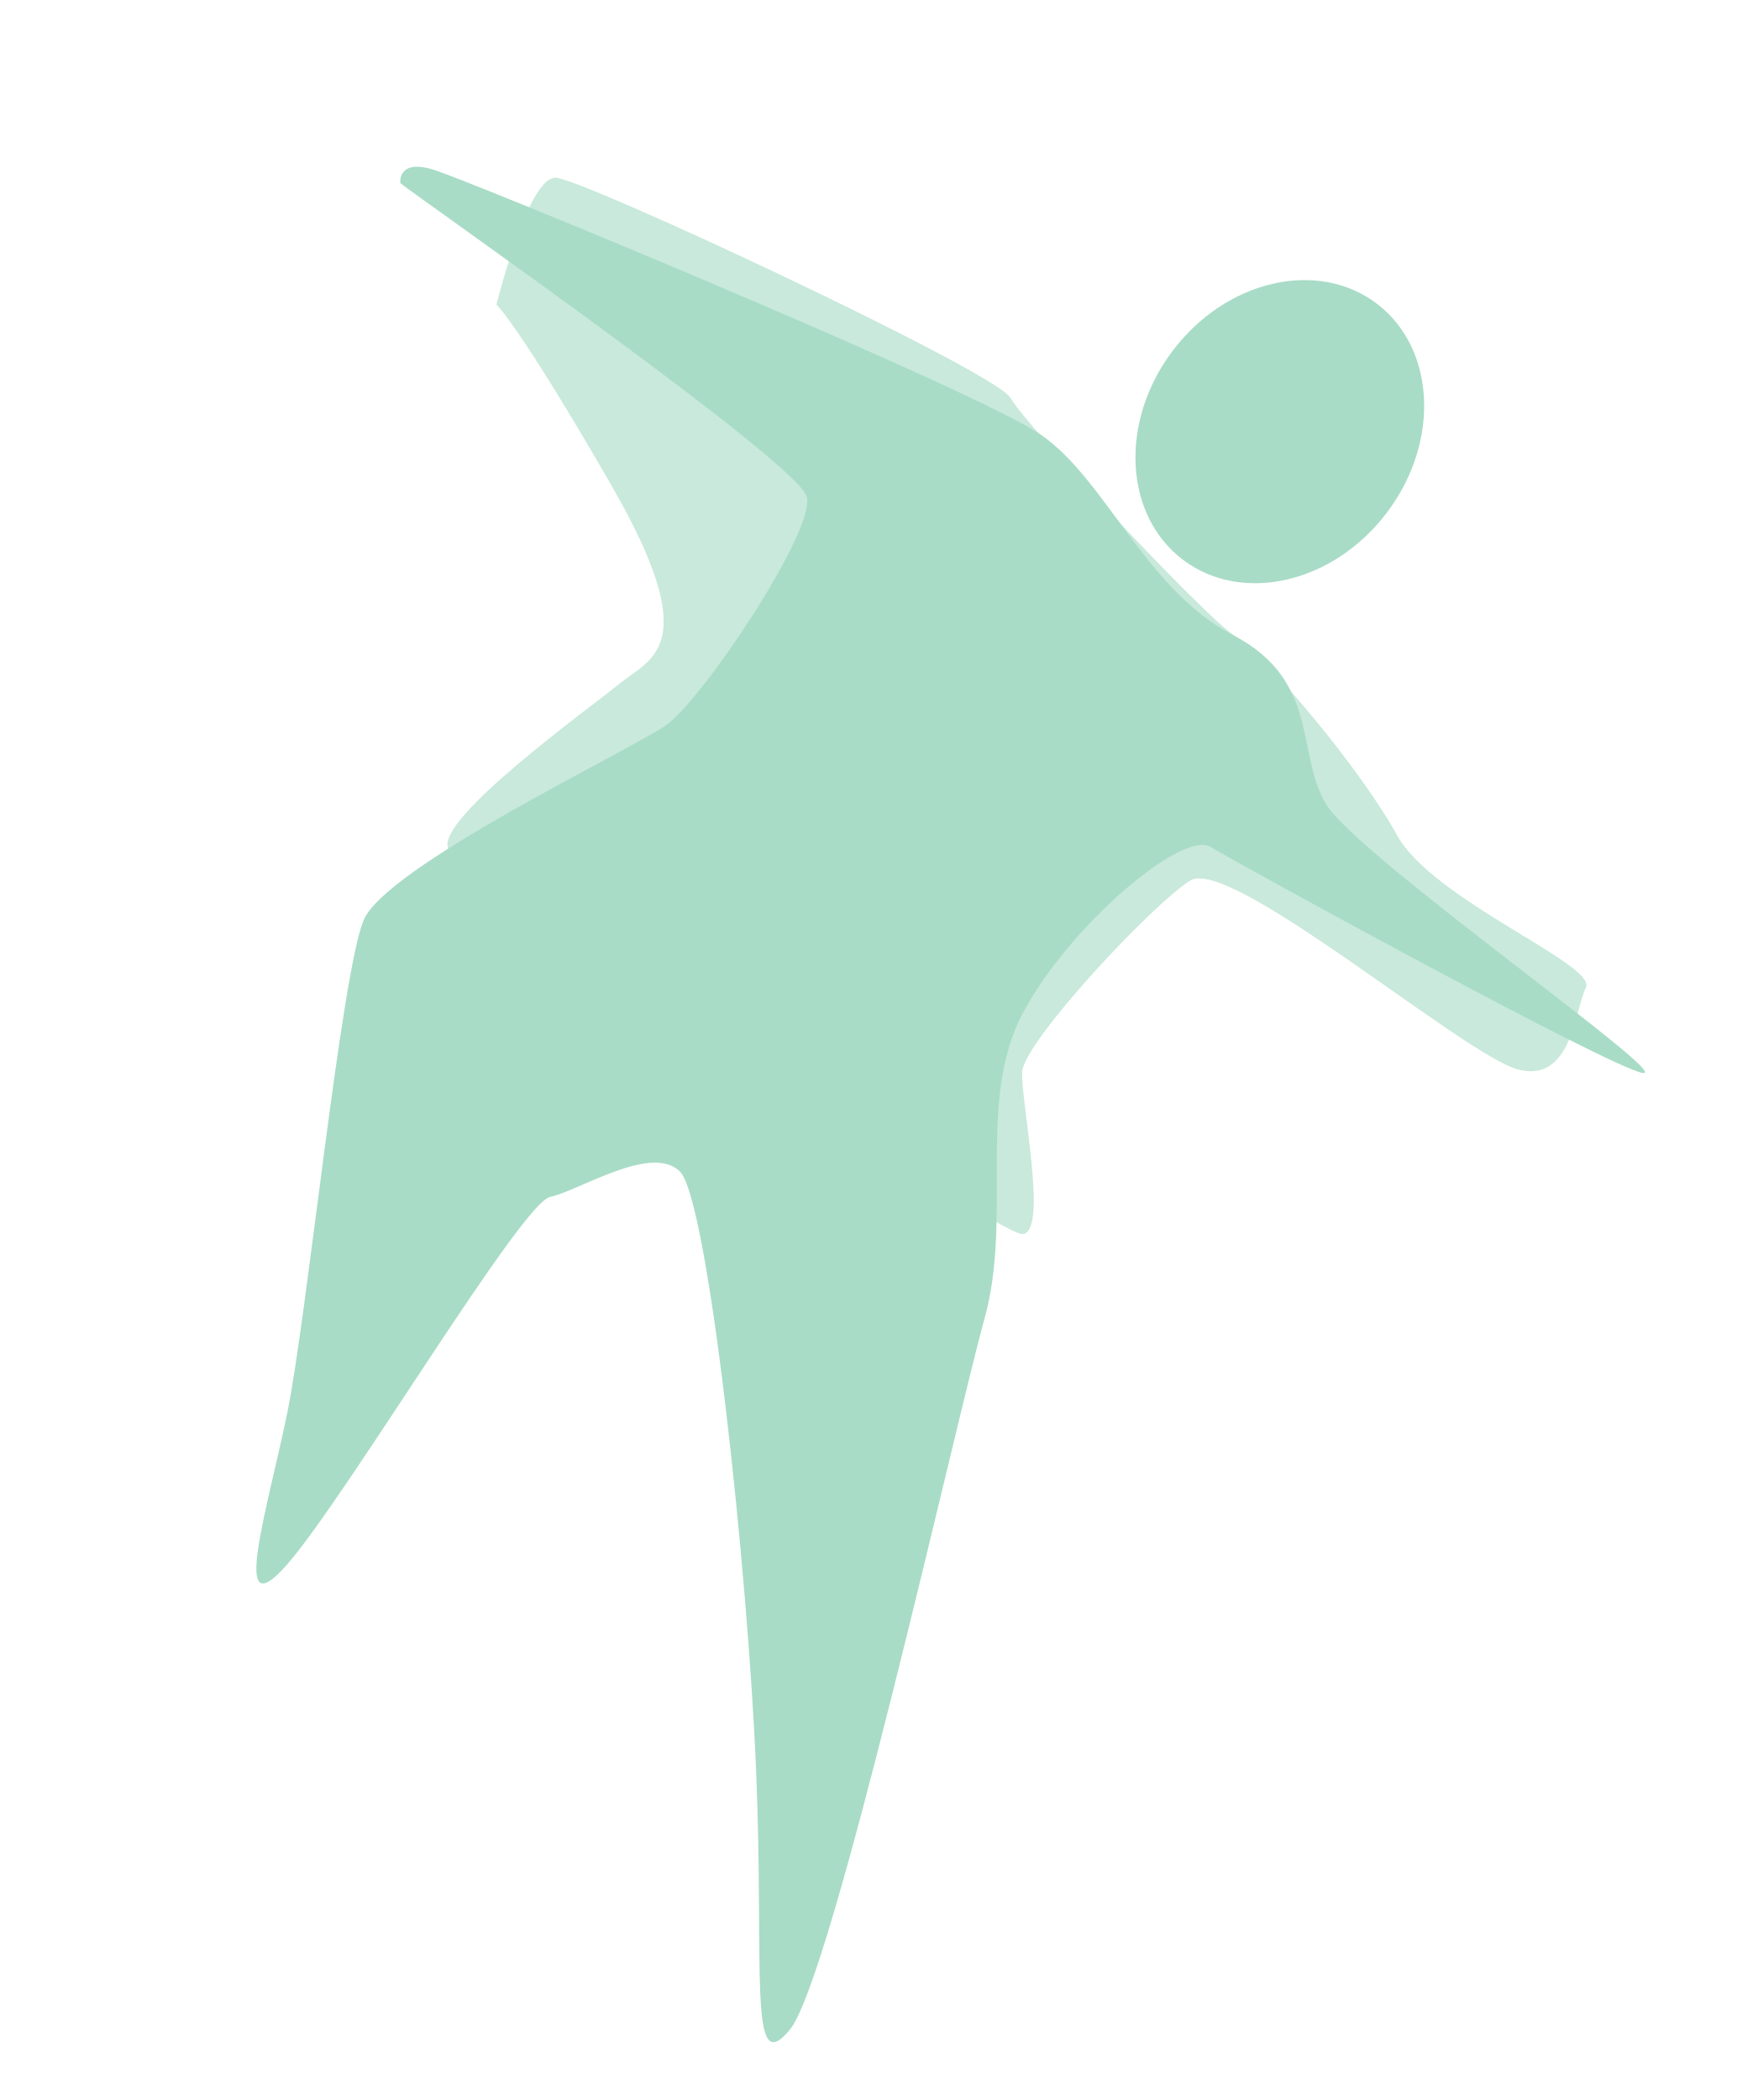
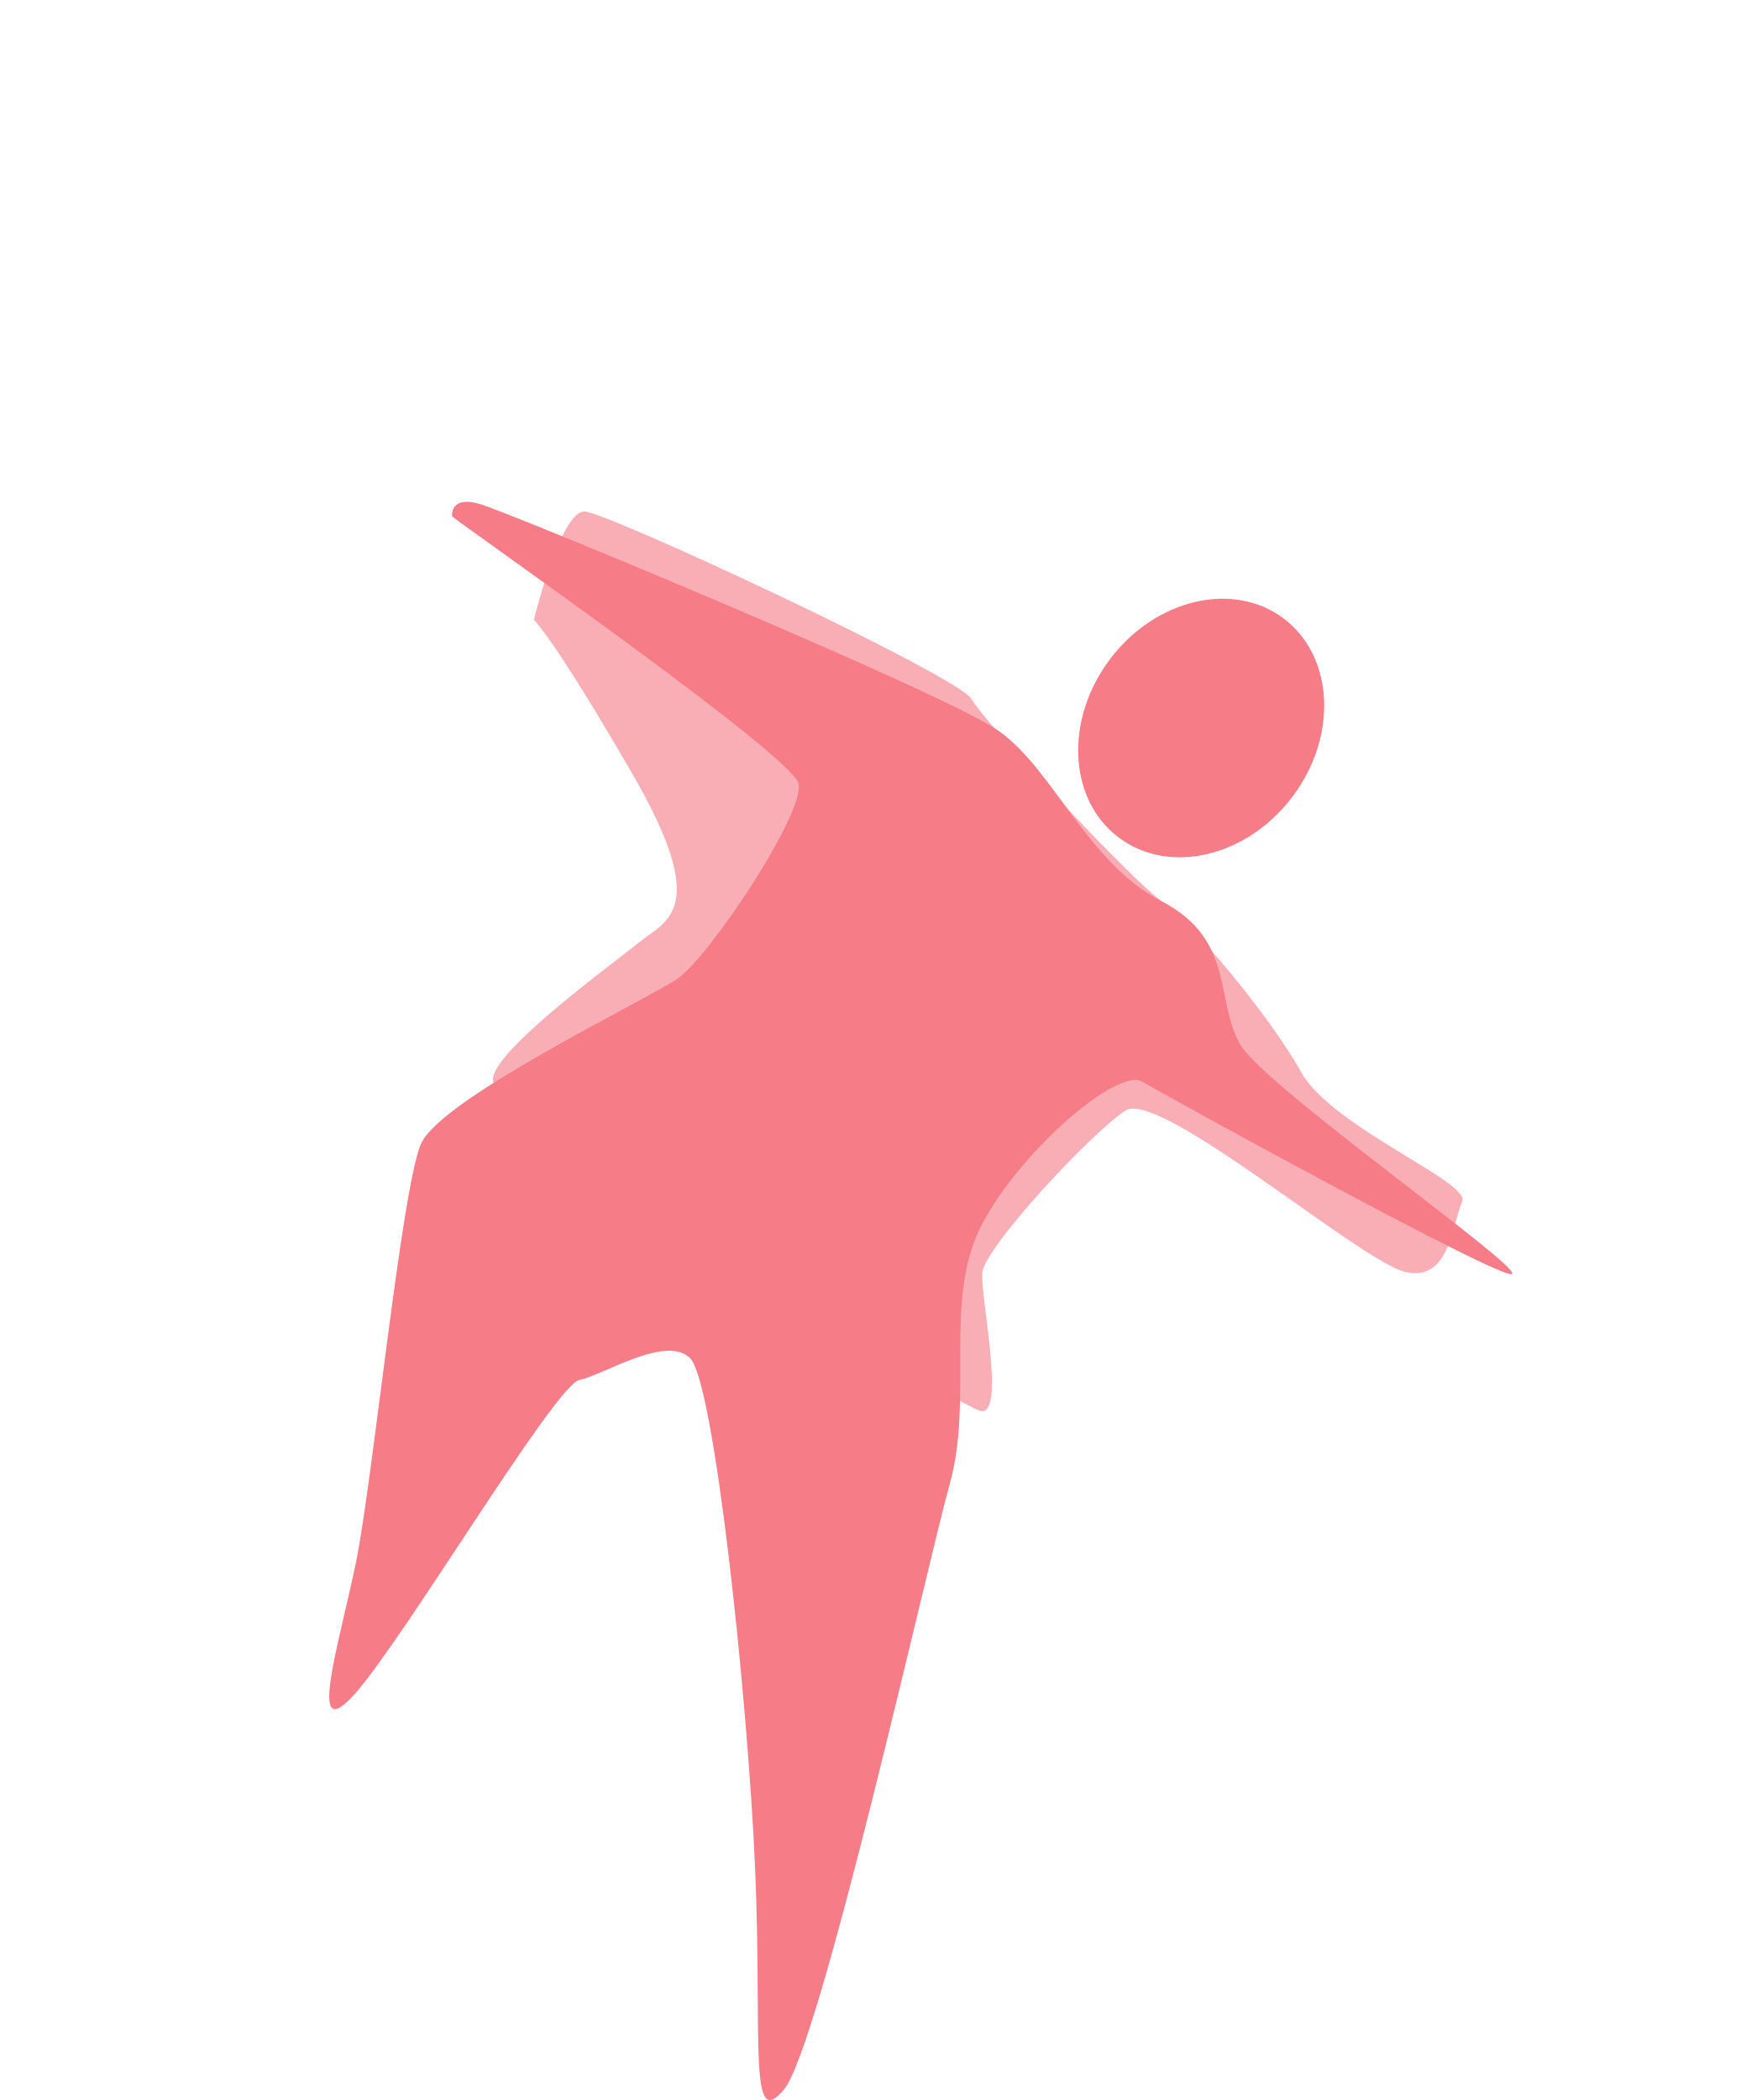
- <svg xmlns="http://www.w3.org/2000/svg" version="1.1" id="Layer_1" x="0px" y="0px" viewBox="0 0 359 430.2" style="enable-background:new 0 0 359 430.2;" xml:space="preserve">
-   <style type="text/css">
- 	.st0{fill:#A8DCC6;}
- 	.st1{opacity:0.63;fill:#A8DCC6;enable-background:new    ;}
- </style>
-   <path class="st0" d="M82,37.5c3.5,2.9,81.6,57.3,83.3,64.3c1.7,7-21.4,41.6-28.9,46.8c-7.5,5.2-57.3,28.9-61.9,39.9  c-4.6,11-11.6,81-15.6,100.7c-4,19.7-12.1,45.1,0,31.2s48-74.1,53.8-75.2c5.8-1.2,20.8-11,26.6-5.2s13.9,81.6,15.6,122.6  c1.7,41-1.7,63.7,6.9,53.2c8.7-10.4,34.1-124.9,39.9-145.7c5.8-20.8-1.7-44.5,7.8-62.5c9.5-17.9,32.7-37.6,38.5-34.1  c5.8,3.5,81.6,45.1,88.5,46.3c6.9,1.2-58.5-44.5-64.8-55c-6.3-10.4-1.2-25.4-19.1-34.7s-26-31.8-39.3-41S96.4,37.1,88.9,34.8  C81.4,32.4,82,37.5,82,37.5z" />
-   <ellipse transform="matrix(0.6025 -0.7981 0.7981 0.6025 33.6619 244.4305)" class="st0" cx="262.2" cy="88.4" rx="32.9" ry="27.5" />
-   <path class="st1" d="M101.7,62.4c1.2-4.6,6.9-26,12.1-26c5.2,0,90.1,39.7,93.2,45.1c3.1,5.5,38.6,43.6,45.7,48.6  c7.2,4.9,26.2,27.7,33.5,41c7.3,13.3,41,26.5,38.7,31.2c-2.3,4.7-2.9,19.6-13.9,16.8c-11-2.9-59.1-43.9-67.2-38.7  c-8.1,5.2-34.1,33.1-34.4,39.2c-0.3,6,5.5,33.2,0,33.2c-5.5,0-115.1-73-117.6-79c-2.5-6.1,28.8-28.6,35.2-33.8  c6.4-5.2,17.3-7.5-1.7-40.5S101.7,62.4,101.7,62.4z" />
+ <svg xmlns="http://www.w3.org/2000/svg" id="Layer_1" data-name="Layer 1" viewBox="0 0 499.56 600.89">
+   <defs>
+     <style>.cls-1,.cls-2{fill:#f67c87;}.cls-2{opacity:0.62;}</style>
+   </defs>
+   <path class="cls-1" d="M129.39,147.76c4.13,3.44,97,68.13,99.11,76.39S203,273.71,194.08,279.9,126,314.32,120.44,327.39s-13.77,96.36-18.58,119.76-14.46,53.69,0,37.17,57.12-88.1,64-89.48,24.78-13.07,31.67-6.19S214,485.7,216.11,534.56s-2.07,75.71,8.26,63.32S265,449.22,271.86,424.44s-2.07-53,9.29-74.33S320,305.37,326.92,309.5s97.05,53.68,105.3,55.06-69.51-53-77.08-65.39-1.38-30.28-22.71-41.29S301.45,220,285.62,209s-139-61.94-148-64.7S129.39,147.76,129.39,147.76Z" />
+   <ellipse class="cls-1" cx="343.78" cy="208.32" rx="39.23" ry="32.69" transform="translate(-29.62 357.17) rotate(-52.95)" />
+   <path class="cls-2" d="M152.79,177.35c1.37-5.5,8.26-31,14.45-31s107.26,47.16,110.81,53.68,45.89,51.86,54.38,57.82,31.14,33,39.92,48.87,48.81,31.54,46.11,37.16-3.44,23.4-16.52,20-70.2-52.31-79.84-46.11-40.61,39.42-41,46.55,6.47,39.45,0,39.48-136.9-86.76-139.86-94,34.21-34.05,41.78-40.24,20.65-8.95-2.06-48.18S152.79,177.35,152.79,177.35Z" />
</svg>
